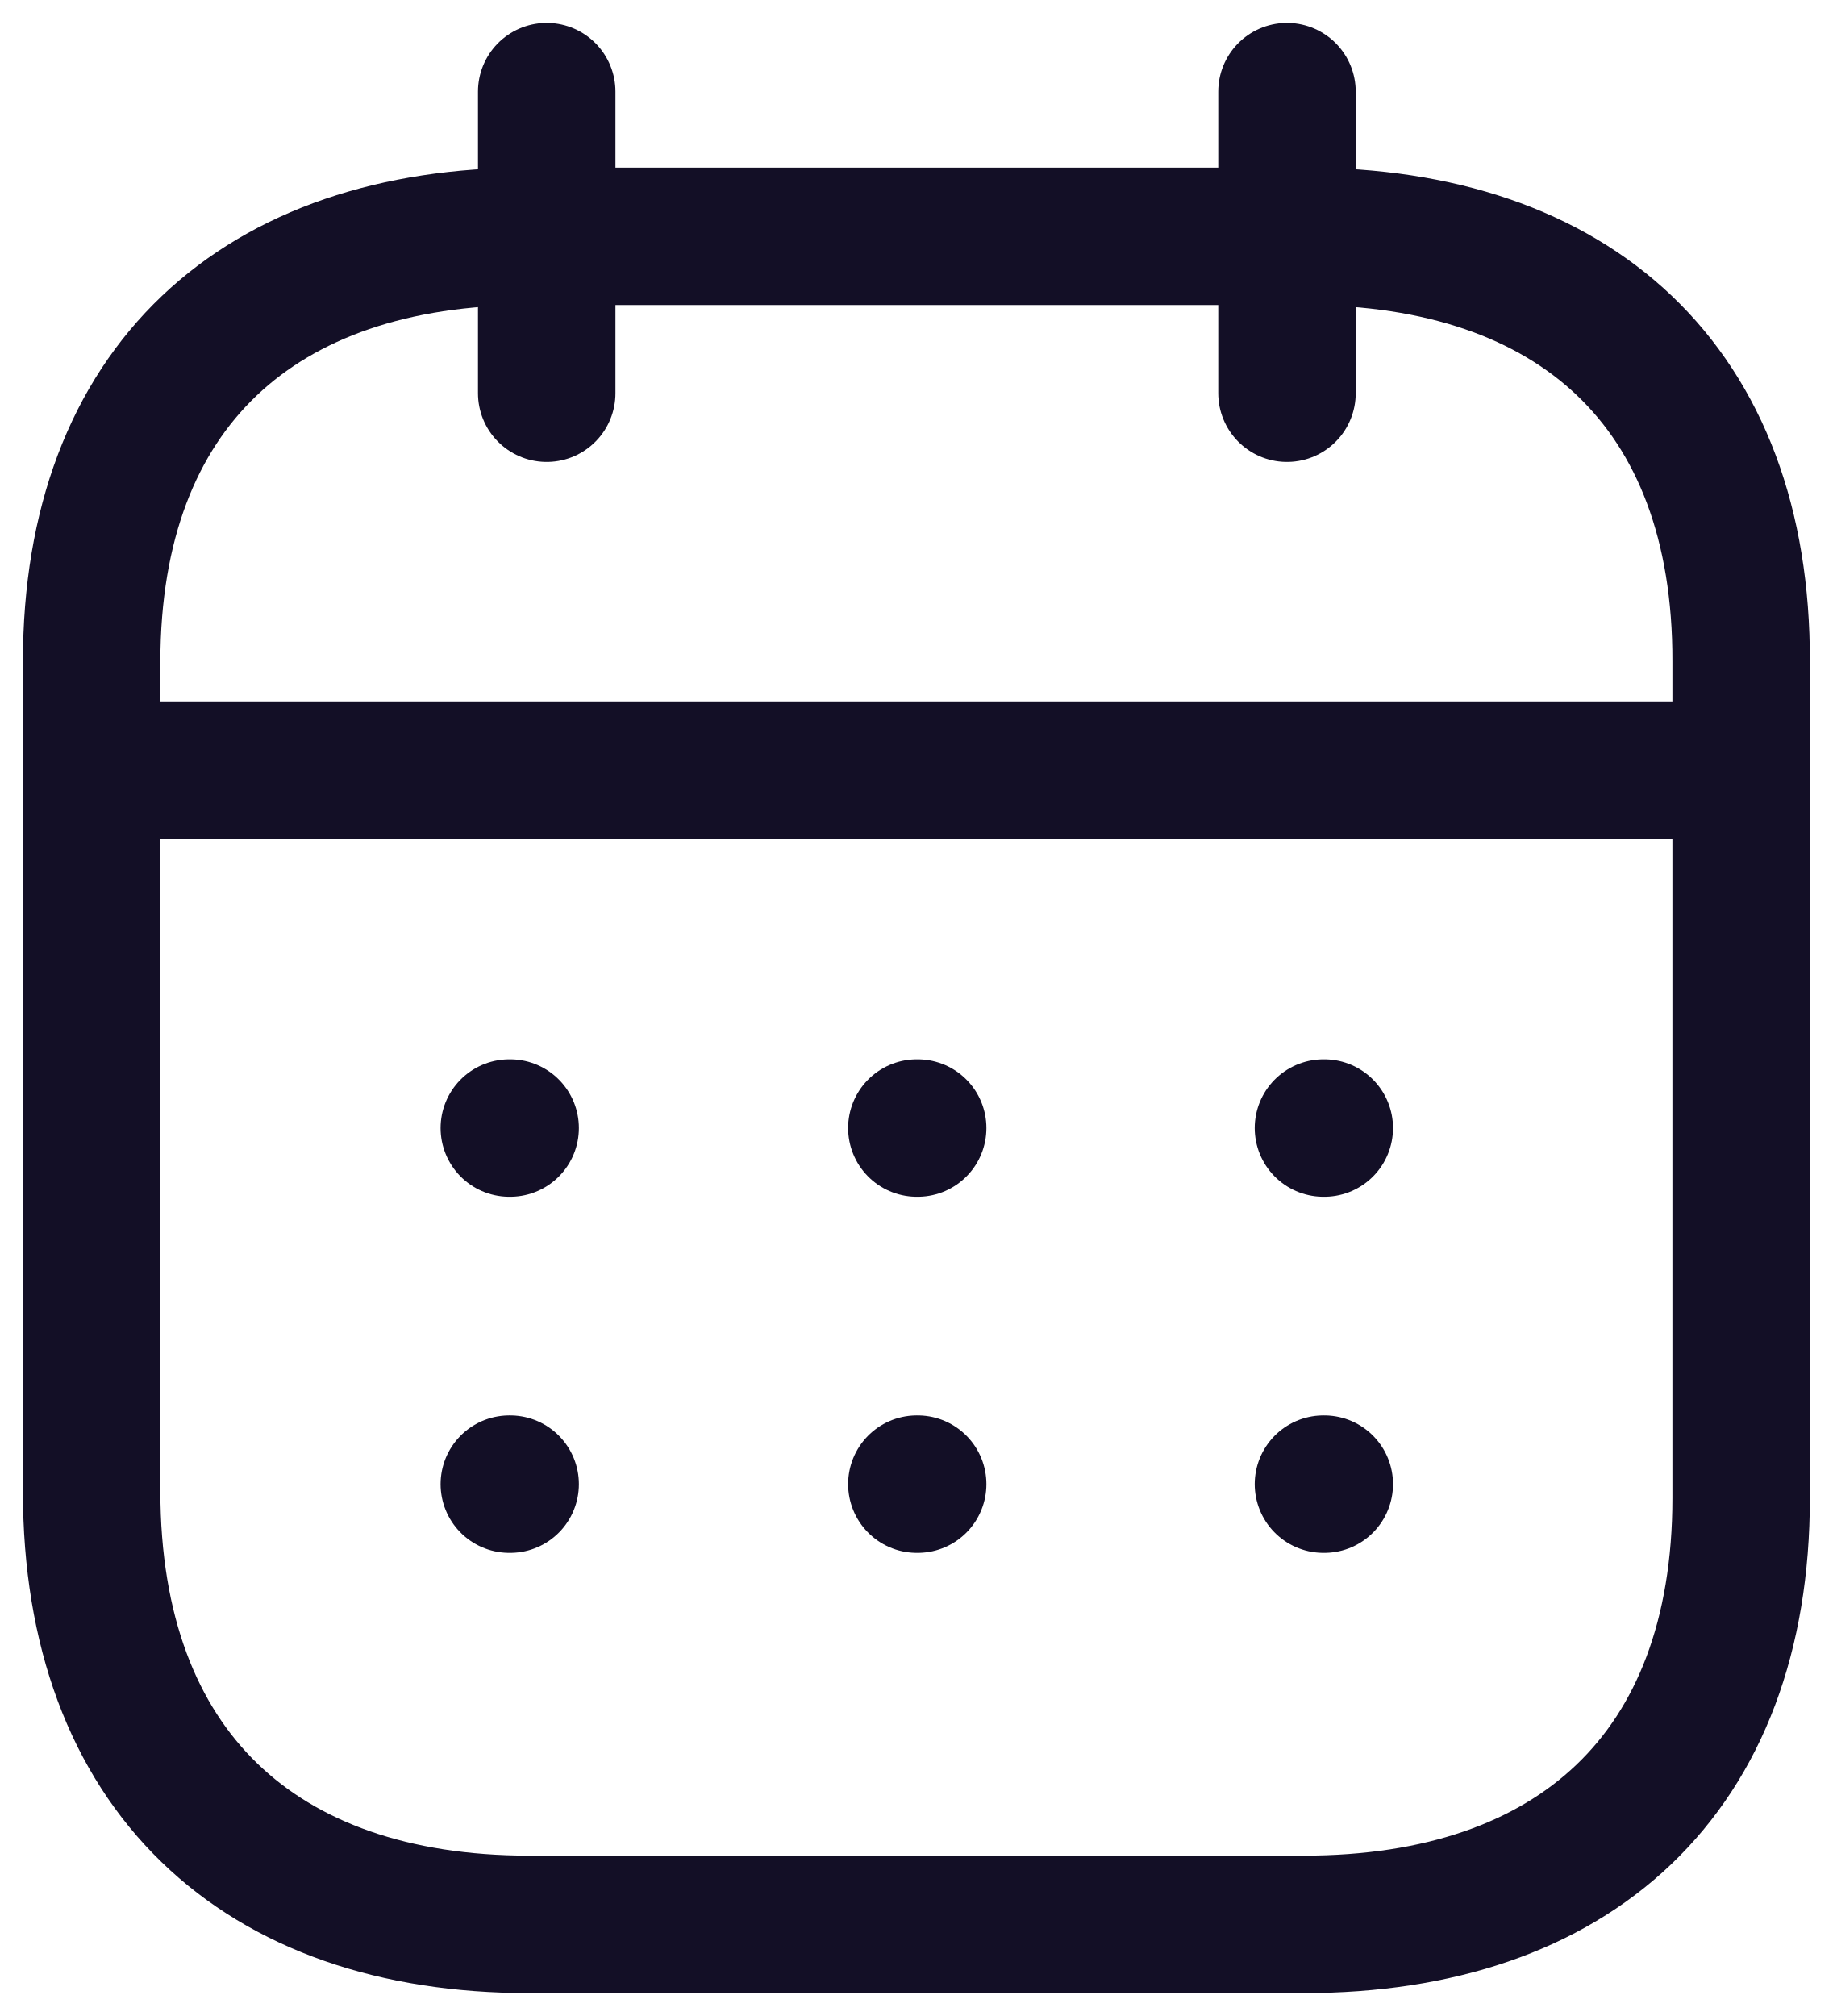
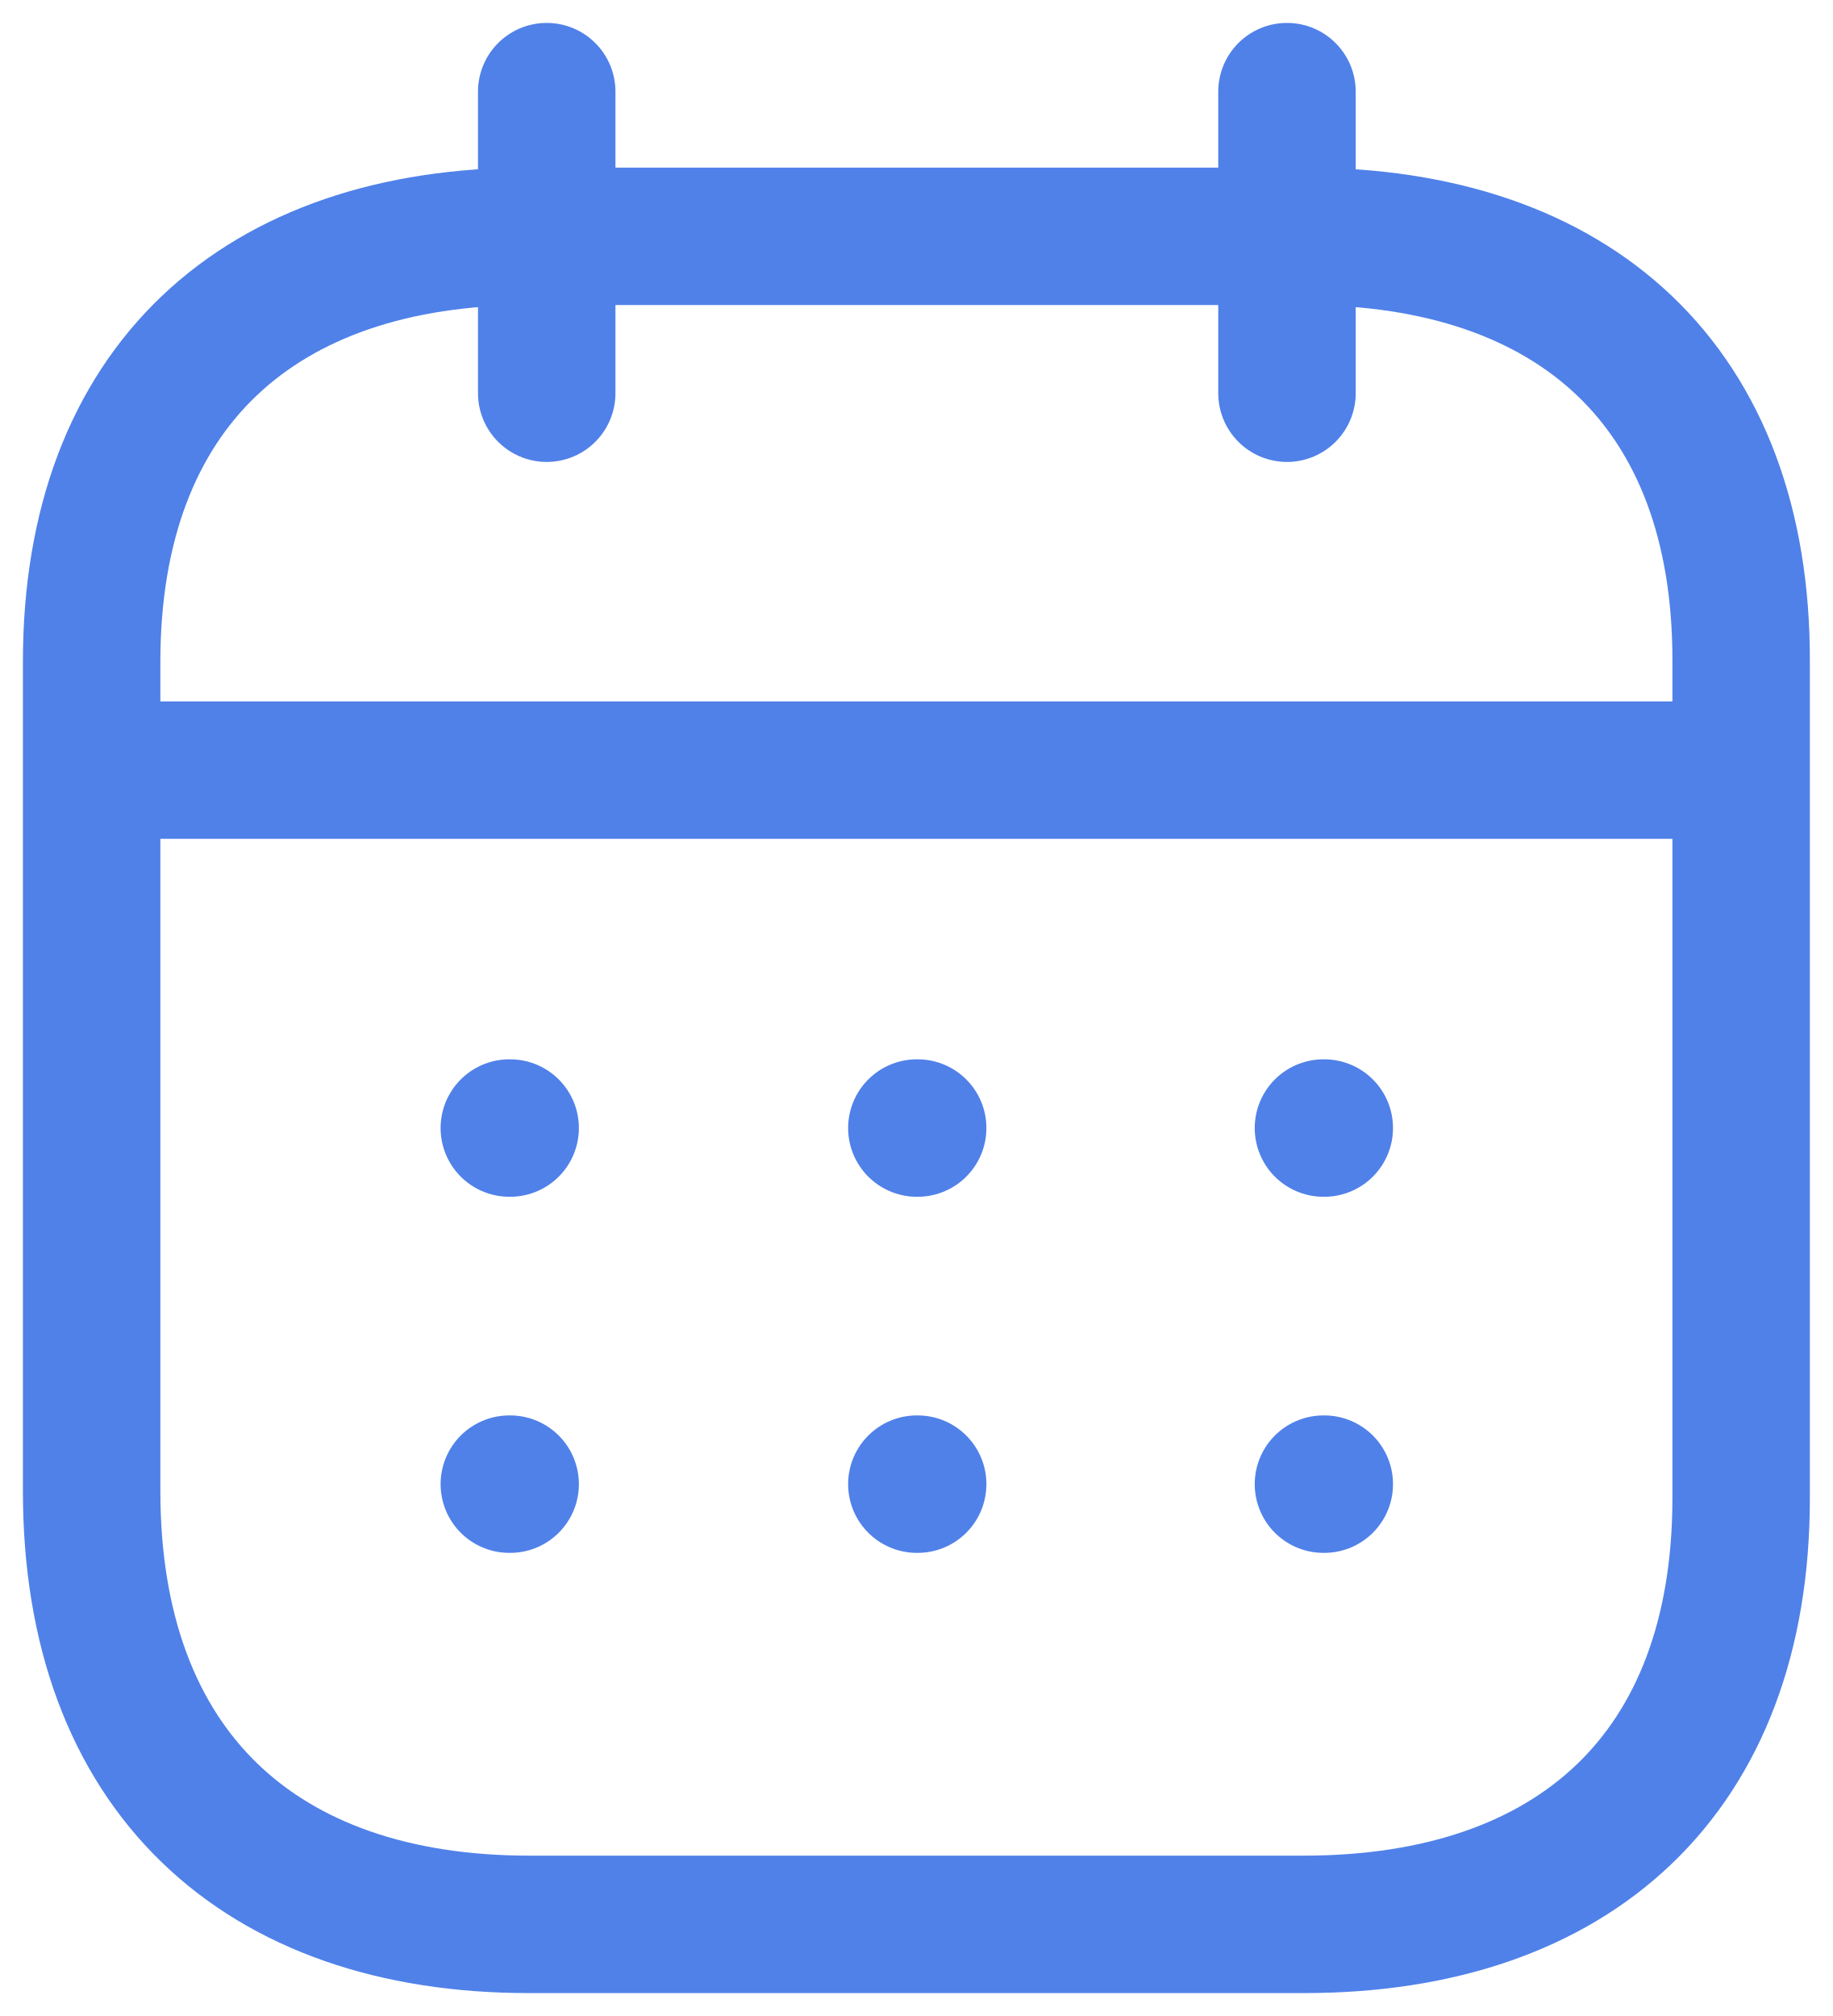
<svg xmlns="http://www.w3.org/2000/svg" width="20" height="22" viewBox="0 0 20 22" fill="none">
-   <path d="M1.093 8.404H18.917" stroke="#130F26" stroke-width="1.5" stroke-linecap="round" stroke-linejoin="round" />
-   <path d="M14.442 12.31H14.451" stroke="#130F26" stroke-width="1.5" stroke-linecap="round" stroke-linejoin="round" />
-   <path d="M10.005 12.31H10.014" stroke="#130F26" stroke-width="1.5" stroke-linecap="round" stroke-linejoin="round" />
-   <path d="M5.558 12.31H5.567" stroke="#130F26" stroke-width="1.5" stroke-linecap="round" stroke-linejoin="round" />
-   <path d="M14.442 16.196H14.451" stroke="#130F26" stroke-width="1.5" stroke-linecap="round" stroke-linejoin="round" />
-   <path d="M10.005 16.196H10.014" stroke="#130F26" stroke-width="1.5" stroke-linecap="round" stroke-linejoin="round" />
-   <path d="M5.558 16.196H5.567" stroke="#130F26" stroke-width="1.5" stroke-linecap="round" stroke-linejoin="round" />
-   <path d="M14.044 1V4.291" stroke="#130F26" stroke-width="1.5" stroke-linecap="round" stroke-linejoin="round" />
-   <path d="M5.966 1V4.291" stroke="#130F26" stroke-width="1.5" stroke-linecap="round" stroke-linejoin="round" />
-   <path fill-rule="evenodd" clip-rule="evenodd" d="M14.238 2.579H5.771C2.834 2.579 1 4.215 1 7.222V16.272C1 19.326 2.834 21 5.771 21H14.229C17.175 21 19 19.355 19 16.347V7.222C19.009 4.215 17.184 2.579 14.238 2.579Z" stroke="#130F26" stroke-width="1.5" stroke-linecap="round" stroke-linejoin="round" />
+   <path d="M1.093 8.404H18.917" stroke="#5081E9" stroke-width="1.5" stroke-linecap="round" stroke-linejoin="round" />
+   <path d="M14.442 12.31H14.451" stroke="#5081E9" stroke-width="1.5" stroke-linecap="round" stroke-linejoin="round" />
+   <path d="M10.005 12.31H10.014" stroke="#5081E9" stroke-width="1.5" stroke-linecap="round" stroke-linejoin="round" />
+   <path d="M5.558 12.31H5.567" stroke="#5081E9" stroke-width="1.5" stroke-linecap="round" stroke-linejoin="round" />
+   <path d="M14.442 16.196H14.451" stroke="#5081E9" stroke-width="1.5" stroke-linecap="round" stroke-linejoin="round" />
+   <path d="M10.005 16.196H10.014" stroke="#5081E9" stroke-width="1.5" stroke-linecap="round" stroke-linejoin="round" />
+   <path d="M5.558 16.196H5.567" stroke="#5081E9" stroke-width="1.5" stroke-linecap="round" stroke-linejoin="round" />
+   <path d="M14.044 1V4.291" stroke="#5081E9" stroke-width="1.5" stroke-linecap="round" stroke-linejoin="round" />
+   <path d="M5.966 1V4.291" stroke="#5081E9" stroke-width="1.5" stroke-linecap="round" stroke-linejoin="round" />
+   <path fill-rule="evenodd" clip-rule="evenodd" d="M14.238 2.579H5.771C2.834 2.579 1 4.215 1 7.222V16.272C1 19.326 2.834 21 5.771 21H14.229C17.175 21 19 19.355 19 16.348V7.222C19.009 4.215 17.184 2.579 14.238 2.579Z" stroke="#5081E9" stroke-width="1.5" stroke-linecap="round" stroke-linejoin="round" />
</svg>
